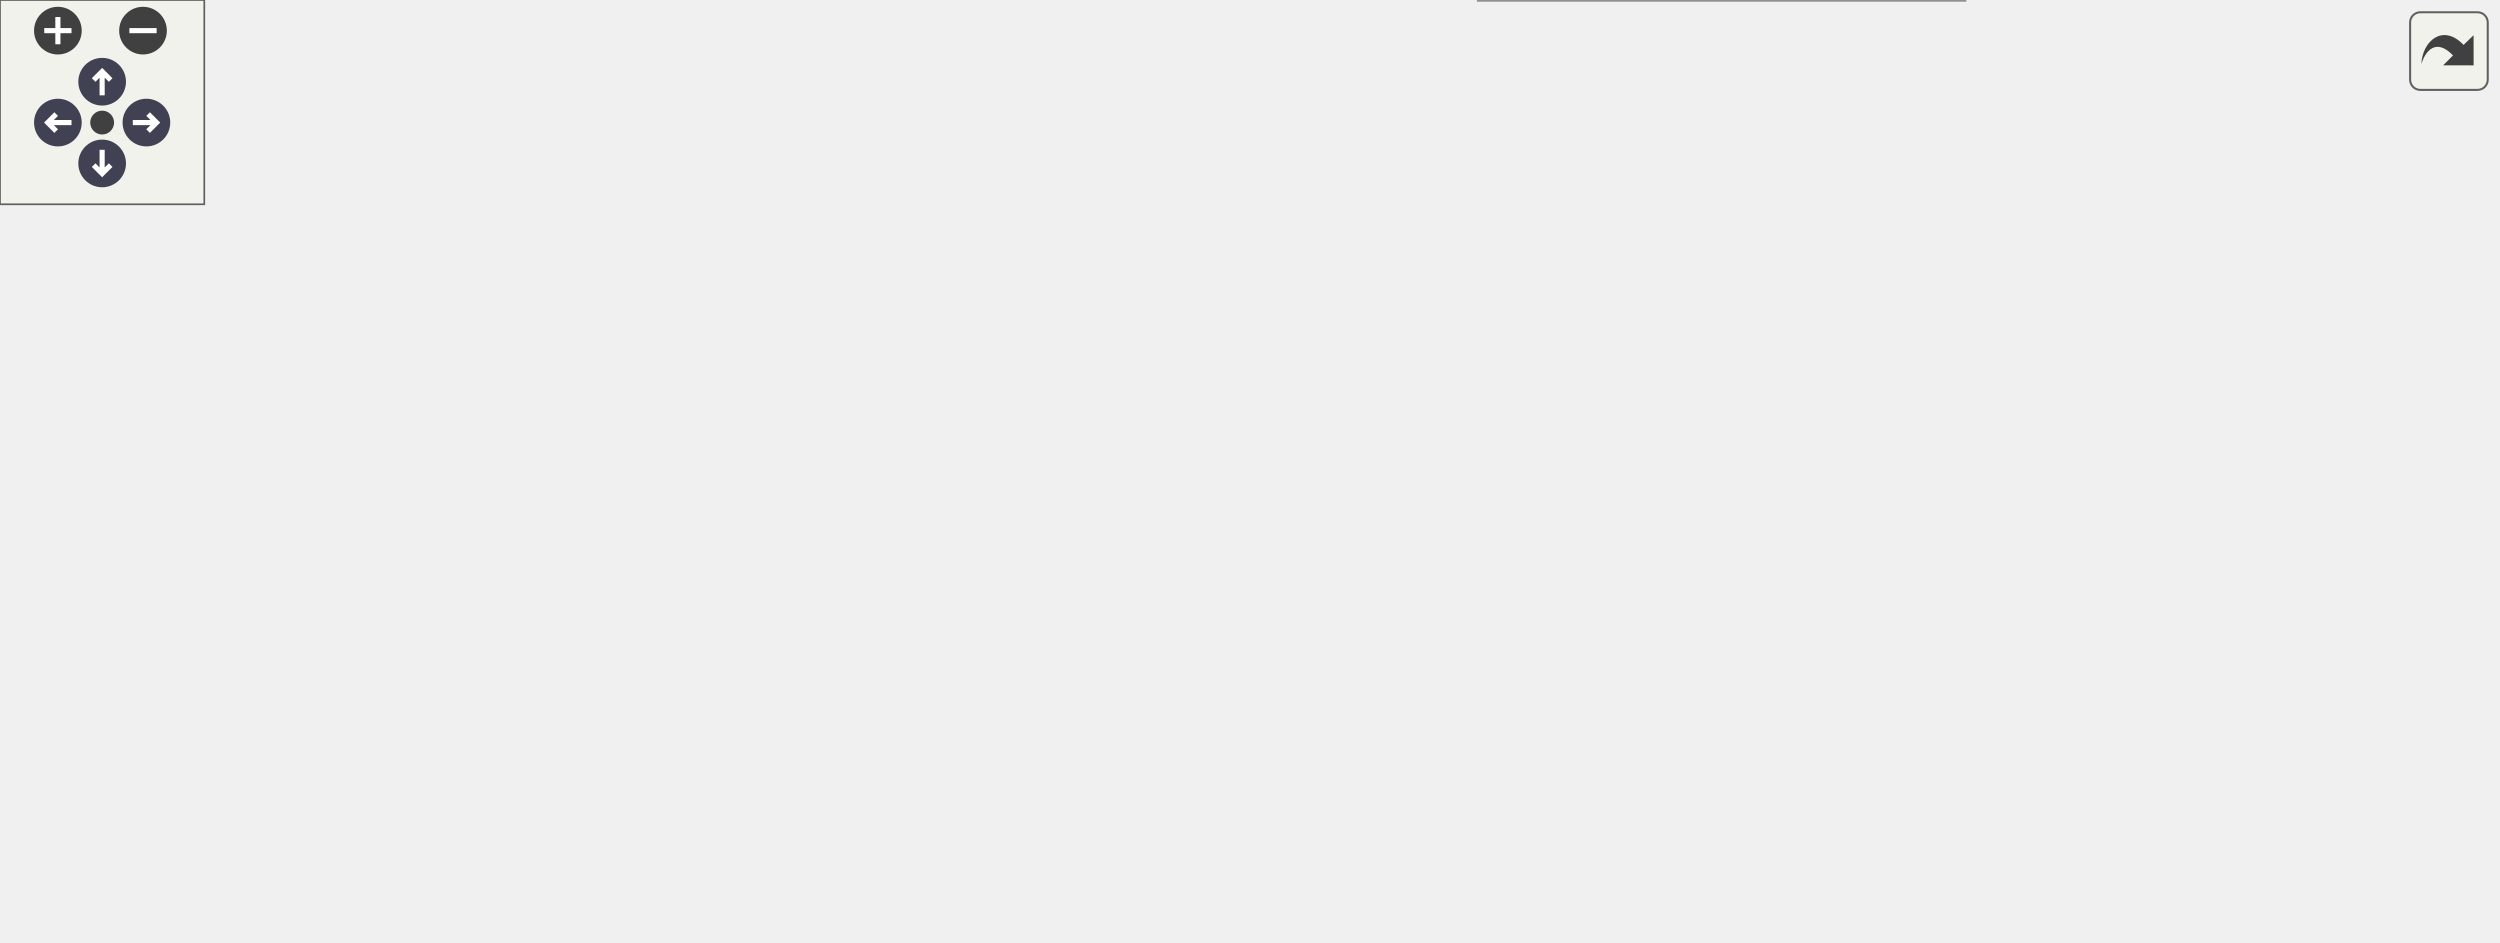
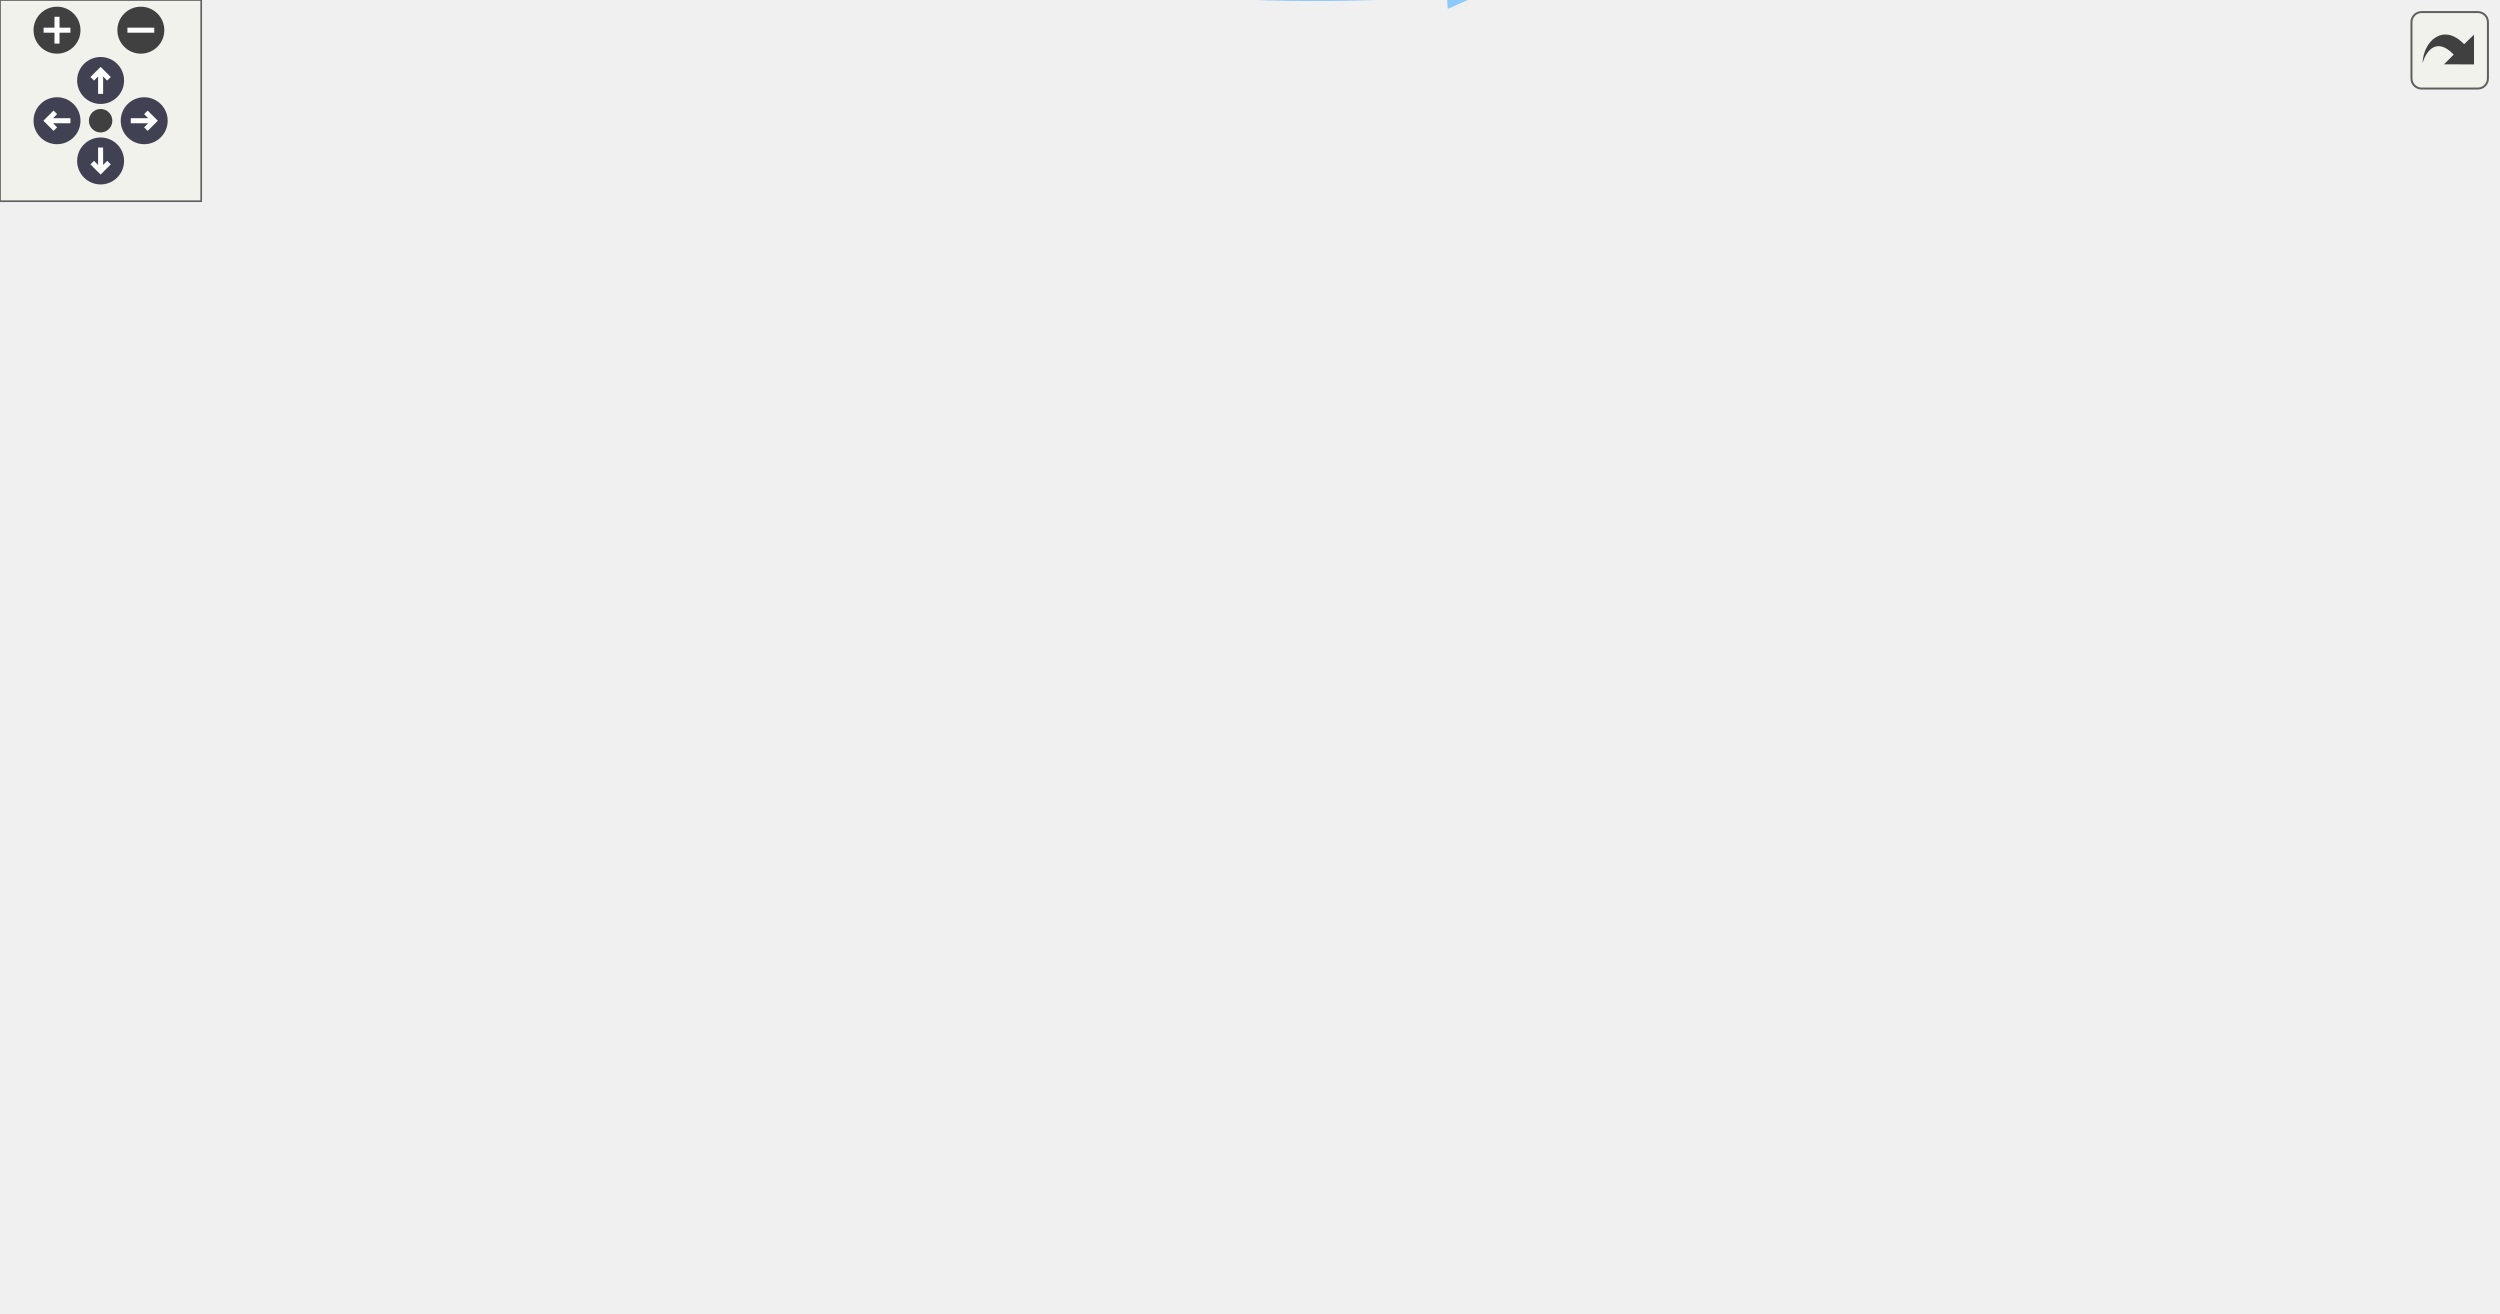
<svg xmlns="http://www.w3.org/2000/svg" xmlns:xlink="http://www.w3.org/1999/xlink" id="main" version="1.1" xml:space="preserve">
  <style type="text/css">
.node, .edge {opacity: 0.7;}
.node.selected, .edge.selected {opacity: 1;}
.edge:hover path { stroke: red; }
.edge:hover polygon { stroke: red; fill: red; }
</style>
  <defs>
    <circle id="rim" cx="0" cy="0" r="7" />
    <circle id="rim2" cx="0" cy="0" r="3.5" />
    <g id="zoomPlus">
      <use xlink:href="#rim" fill="#404040">
        <set attributeName="fill" to="#808080" begin="zoomplus.mouseover" end="zoomplus.mouseout" />
      </use>
      <path d="M-4,0h8M0,-4v8" fill="none" stroke="white" stroke-width="1.5" pointer-events="none" />
    </g>
    <g id="zoomMin">
      <use xlink:href="#rim" fill="#404040">
        <set attributeName="fill" to="#808080" begin="zoomminus.mouseover" end="zoomminus.mouseout" />
      </use>
      <path d="M-4,0h8" fill="none" stroke="white" stroke-width="1.5" pointer-events="none" />
    </g>
    <g id="arrowUp" transform="translate(30 24)">
      <use xlink:href="#rim" />
      <path pointer-events="none" fill="none" stroke="white" stroke-width="1.5" d="M0,-3.0v7 M-2.5,-0.5L0,-3.0L2.5,-0.5" />
    </g>
    <g id="arrowRight" transform="rotate(90) translate(36 -43)">
      <use xlink:href="#rim" />
      <path pointer-events="none" fill="none" stroke="white" stroke-width="1.5" d="M0,-3.0v7 M-2.5,-0.5L0,-3.0L2.5,-0.5" />
    </g>
    <g id="arrowDown" transform="rotate(180) translate(-30 -48)">
      <use xlink:href="#rim" />
      <path pointer-events="none" fill="none" stroke="white" stroke-width="1.5" d="M0,-3.0v7 M-2.5,-0.5L0,-3.0L2.5,-0.5" />
    </g>
    <g id="arrowLeft" transform="rotate(270) translate(-36 17)">
      <use xlink:href="#rim" />
      <path pointer-events="none" fill="none" stroke="white" stroke-width="1.5" d="M0,-3.0v7 M-2.5,-0.5L0,-3.0L2.5,-0.5" />
    </g>
    <g id="resetDef">
      <use xlink:href="#rim2" fill="#404040">
        <set attributeName="fill" to="#808080" begin="reset.mouseover" end="reset.mouseout" />
      </use>
    </g>
  </defs>
  <svg id="graph" class="graph">
    <g id="viewport">
      <g id="Node000001" class="node">
        <g id="a_Node000001">
          <a xlink:title="Affiche le résultat d'un test.">
-             <polygon fill="#999999" stroke="#666666" points="733.25,-108 616.75,-108 616.75,-76 733.25,-76 733.25,-108" />
-             <text xml:space="preserve" text-anchor="start" x="624.75" y="-94.5" font-family="Helvetica,sans-Serif" font-size="10.00">TestsUnitaires::afficher</text>
-             <text xml:space="preserve" text-anchor="middle" x="675" y="-82.5" font-family="Helvetica,sans-Serif" font-size="10.00">Resultat</text>
+             <polygon fill="#999999" stroke="#666666" points="744.5,-164.79 628,-164.79 628,-132.79 744.5,-132.79 744.5,-164.79" />
+             <text xml:space="preserve" text-anchor="start" x="636" y="-151.29" font-family="Helvetica,sans-Serif" font-size="10.00">TestsUnitaires::afficher</text>
+             <text xml:space="preserve" text-anchor="middle" x="686.25" y="-139.29" font-family="Helvetica,sans-Serif" font-size="10.00">Resultat</text>
          </a>
        </g>
      </g>
      <g id="Node000002" class="node">
        <g id="a_Node000002">
          <a xlink:href="classTestsUnitaires.html#a1fea61fb0483bb1f7e0284d828ad347f" target="_top" xlink:title="Teste l'évolution d'une grille après n itérations.">
-             <polygon fill="white" stroke="#666666" points="580.75,-184 430.5,-184 430.5,-164 580.75,-164 580.75,-184" />
-             <text xml:space="preserve" text-anchor="middle" x="505.62" y="-170.5" font-family="Helvetica,sans-Serif" font-size="10.00">TestsUnitaires::testerEvolution</text>
+             <polygon fill="white" stroke="#666666" points="590.12,-300.79 439.88,-300.79 439.88,-280.79 590.12,-280.79 590.12,-300.79" />
+             <text xml:space="preserve" text-anchor="middle" x="515" y="-287.29" font-family="Helvetica,sans-Serif" font-size="10.00">TestsUnitaires::testerEvolution</text>
          </a>
        </g>
      </g>
      <g id="edge1_Node000001_Node000002" class="edge">
        <g id="a_edge1_Node000001_Node000002">
          <a xlink:title=" ">
-             <path fill="none" stroke="#63b8ff" d="M641.95,-114.65C624.44,-126.31 602.05,-140.11 580.75,-150 569.46,-155.24 556.72,-159.82 545.01,-163.52" />
-             <polygon fill="#63b8ff" stroke="#63b8ff" points="643.56,-117.78 649.88,-109.28 639.63,-111.99 643.56,-117.78" />
+             <path fill="none" stroke="#63b8ff" d="M670.98,-174.9C655.06,-201.68 626.91,-242.71 592,-266.79 583.69,-272.53 573.93,-276.95 564.24,-280.33" />
+             <polygon fill="#63b8ff" stroke="#63b8ff" points="673.93,-176.79 675.9,-166.38 667.87,-173.29 673.93,-176.79" />
          </a>
        </g>
      </g>
      <g id="Node000007" class="node">
        <g id="a_Node000007">
          <a xlink:href="classTestsUnitaires.html#a668b40e7c9824be78af8cfd427b4aa58" target="_top" xlink:title="Teste les règles de base.">
-             <polygon fill="white" stroke="#666666" points="394.5,-140 231.5,-140 231.5,-120 394.5,-120 394.5,-140" />
-             <text xml:space="preserve" text-anchor="middle" x="313" y="-126.5" font-family="Helvetica,sans-Serif" font-size="10.00">TestsUnitaires::testerReglesBase</text>
-           </a>
-         </g>
-       </g>
-       <g id="edge15_Node000001_Node000007" class="edge">
-         <g id="a_edge15_Node000001_Node000007">
-           <a xlink:title=" ">
-             <path fill="none" stroke="#63b8ff" d="M609.56,-111.18C599.97,-113.48 590.15,-115.53 580.75,-117 518.91,-126.68 448.11,-129.77 395,-130.52" />
-             <polygon fill="#63b8ff" stroke="#63b8ff" points="610.36,-114.59 619.2,-108.76 608.65,-107.8 610.36,-114.59" />
+             <polygon fill="white" stroke="#666666" points="398.25,-254.79 235.25,-254.79 235.25,-234.79 398.25,-234.79 398.25,-254.79" />
+             <text xml:space="preserve" text-anchor="middle" x="316.75" y="-241.29" font-family="Helvetica,sans-Serif" font-size="10.00">TestsUnitaires::testerReglesBase</text>
+           </a>
+         </g>
+       </g>
+       <g id="edge21_Node000001_Node000007" class="edge">
+         <g id="a_edge21_Node000001_Node000007">
+           <a xlink:title=" ">
+             <path fill="none" stroke="#63b8ff" d="M666.17,-174.01C649.19,-194.27 622.4,-221.31 592,-233.79 528.52,-259.86 449.68,-260.08 392.85,-255.28" />
+             <polygon fill="#63b8ff" stroke="#63b8ff" points="668.73,-176.42 672.3,-166.44 663.29,-172.01 668.73,-176.42" />
          </a>
        </g>
      </g>
      <g id="Node000008" class="node">
        <g id="a_Node000008">
-           <a xlink:href="classTestsUnitaires.html#ac0c01e1e24de9cb73d81593c96fa34bb" target="_top" xlink:title="Teste la grille torique.">
-             <polygon fill="white" stroke="#666666" points="572.5,-108 438.75,-108 438.75,-76 572.5,-76 572.5,-108" />
-             <text xml:space="preserve" text-anchor="start" x="446.75" y="-94.5" font-family="Helvetica,sans-Serif" font-size="10.00">TestsUnitaires::testerMode</text>
-             <text xml:space="preserve" text-anchor="middle" x="505.62" y="-82.5" font-family="Helvetica,sans-Serif" font-size="10.00">Torique</text>
+           <a xlink:href="classTestsUnitaires.html#ac15830bab996354ee1325bd615fedef1" target="_top" xlink:title="Teste l'historique (retour en arrière).">
+             <polygon fill="white" stroke="#666666" points="592,-224.79 438,-224.79 438,-204.79 592,-204.79 592,-224.79" />
+             <text xml:space="preserve" text-anchor="middle" x="515" y="-211.29" font-family="Helvetica,sans-Serif" font-size="10.00">TestsUnitaires::testerHistorique</text>
          </a>
        </g>
      </g>
      <g id="edge9_Node000001_Node000008" class="edge">
        <g id="a_edge9_Node000001_Node000008">
          <a xlink:title=" ">
-             <path fill="none" stroke="#63b8ff" d="M605.05,-92C594.44,-92 583.51,-92 572.96,-92" />
-             <polygon fill="#63b8ff" stroke="#63b8ff" points="604.89,-95.5 614.89,-92 604.89,-88.5 604.89,-95.5" />
+             <path fill="none" stroke="#63b8ff" d="M647.16,-170.4C630.59,-179.16 610.72,-188.84 592,-195.79 583.33,-199.02 573.91,-201.87 564.74,-204.32" />
+             <polygon fill="#63b8ff" stroke="#63b8ff" points="648.53,-173.64 655.68,-165.82 645.21,-167.48 648.53,-173.64" />
          </a>
        </g>
      </g>
      <g id="Node000009" class="node">
        <g id="a_Node000009">
-           <a xlink:href="classTestsUnitaires.html#a7783880416ef4c0f160e1d8242f0d392" target="_top" xlink:title="Teste les cellules obstacles.">
-             <polygon fill="white" stroke="#666666" points="390,-63 236,-63 236,-43 390,-43 390,-63" />
-             <text xml:space="preserve" text-anchor="middle" x="313" y="-49.5" font-family="Helvetica,sans-Serif" font-size="10.00">TestsUnitaires::testerObstacles</text>
+           <a xlink:href="classTestsUnitaires.html#ac0c01e1e24de9cb73d81593c96fa34bb" target="_top" xlink:title="Teste la grille torique.">
+             <polygon fill="white" stroke="#666666" points="581.88,-186.79 448.12,-186.79 448.12,-154.79 581.88,-154.79 581.88,-186.79" />
+             <text xml:space="preserve" text-anchor="start" x="456.12" y="-173.29" font-family="Helvetica,sans-Serif" font-size="10.00">TestsUnitaires::testerMode</text>
+             <text xml:space="preserve" text-anchor="middle" x="515" y="-161.29" font-family="Helvetica,sans-Serif" font-size="10.00">Torique</text>
          </a>
        </g>
      </g>
      <g id="edge11_Node000001_Node000009" class="edge">
        <g id="a_edge11_Node000001_Node000009">
          <a xlink:title=" ">
-             <path fill="none" stroke="#63b8ff" d="M609.19,-72.76C599.72,-70.5 590.03,-68.47 580.75,-67 517.08,-56.91 443.91,-53.65 390.33,-52.78" />
-             <polygon fill="#63b8ff" stroke="#63b8ff" points="608.15,-76.11 618.7,-75.15 609.86,-69.32 608.15,-76.11" />
+             <path fill="none" stroke="#63b8ff" d="M616.75,-157.7C605.38,-159.18 593.61,-160.71 582.29,-162.18" />
+             <polygon fill="#63b8ff" stroke="#63b8ff" points="616.98,-161.2 626.45,-156.44 616.08,-154.25 616.98,-161.2" />
          </a>
        </g>
      </g>
      <g id="Node000010" class="node">
        <g id="a_Node000010">
-           <a xlink:href="classTestsUnitaires.html#aca78b84c54b4526bab6c6325e1b05e20" target="_top" xlink:title="Teste le planeur.">
-             <polygon fill="white" stroke="#666666" points="577,-20 434.25,-20 434.25,0 577,0 577,-20" />
-             <text xml:space="preserve" text-anchor="middle" x="505.62" y="-6.5" font-family="Helvetica,sans-Serif" font-size="10.00">TestsUnitaires::testerPlaneur</text>
+           <a xlink:href="classTestsUnitaires.html#aa95eb78fac94f695d329b7cd9ac922d9" target="_top" xlink:title="Teste les motifs préprogrammés.">
+             <polygon fill="white" stroke="#666666" points="583.38,-136.79 446.62,-136.79 446.62,-116.79 583.38,-116.79 583.38,-136.79" />
+             <text xml:space="preserve" text-anchor="middle" x="515" y="-123.29" font-family="Helvetica,sans-Serif" font-size="10.00">TestsUnitaires::testerMotifs</text>
          </a>
        </g>
      </g>
      <g id="edge13_Node000001_Node000010" class="edge">
        <g id="a_edge13_Node000001_Node000010">
          <a xlink:title=" ">
-             <path fill="none" stroke="#63b8ff" d="M641.95,-69.35C624.44,-57.69 602.05,-43.89 580.75,-34 569.46,-28.76 556.72,-24.18 545.01,-20.48" />
-             <polygon fill="#63b8ff" stroke="#63b8ff" points="639.63,-72.01 649.88,-74.72 643.56,-66.22 639.63,-72.01" />
+             <path fill="none" stroke="#63b8ff" d="M616.77,-139.89C605.89,-138.48 594.64,-137.01 583.77,-135.6" />
+             <polygon fill="#63b8ff" stroke="#63b8ff" points="616.08,-143.33 626.45,-141.15 616.98,-136.39 616.08,-143.33" />
+           </a>
+         </g>
+       </g>
+       <g id="Node000011" class="node">
+         <g id="a_Node000011">
+           <a xlink:href="classTestsUnitaires.html#a7783880416ef4c0f160e1d8242f0d392" target="_top" xlink:title="Teste les cellules obstacles.">
+             <polygon fill="white" stroke="#666666" points="393.75,-101.79 239.75,-101.79 239.75,-81.79 393.75,-81.79 393.75,-101.79" />
+             <text xml:space="preserve" text-anchor="middle" x="316.75" y="-88.29" font-family="Helvetica,sans-Serif" font-size="10.00">TestsUnitaires::testerObstacles</text>
+           </a>
+         </g>
+       </g>
+       <g id="edge15_Node000001_Node000011" class="edge">
+         <g id="a_edge15_Node000001_Node000011">
+           <a xlink:title=" ">
+             <path fill="none" stroke="#63b8ff" d="M645.41,-127.54C629.28,-119.94 610.19,-112.17 592,-107.79 526.5,-92.02 449.79,-88.79 394.18,-89.05" />
+             <polygon fill="#63b8ff" stroke="#63b8ff" points="643.66,-130.58 654.19,-131.81 646.73,-124.29 643.66,-130.58" />
+           </a>
+         </g>
+       </g>
+       <g id="Node000012" class="node">
+         <g id="a_Node000012">
+           <a xlink:href="classTestsUnitaires.html#a6cab42600bf26df1b4c28a7978dc3bab" target="_top" xlink:title="Teste la parallélisation.">
+             <polygon fill="white" stroke="#666666" points="402,-63.79 231.5,-63.79 231.5,-43.79 402,-43.79 402,-63.79" />
+             <text xml:space="preserve" text-anchor="middle" x="316.75" y="-50.29" font-family="Helvetica,sans-Serif" font-size="10.00">TestsUnitaires::testerParallelisation</text>
+           </a>
+         </g>
+       </g>
+       <g id="edge17_Node000001_Node000012" class="edge">
+         <g id="a_edge17_Node000001_Node000012">
+           <a xlink:title=" ">
+             <path fill="none" stroke="#63b8ff" d="M658.17,-125.35C640.52,-111.44 616.33,-94.82 592,-85.79 531.1,-63.21 457.84,-55.56 402.36,-53.38" />
+             <polygon fill="#63b8ff" stroke="#63b8ff" points="655.61,-127.78 665.59,-131.36 660.02,-122.35 655.61,-127.78" />
+           </a>
+         </g>
+       </g>
+       <g id="Node000013" class="node">
+         <g id="a_Node000013">
+           <a xlink:href="classTestsUnitaires.html#aca78b84c54b4526bab6c6325e1b05e20" target="_top" xlink:title="Teste le planeur.">
+             <polygon fill="white" stroke="#666666" points="586.38,-22.79 443.62,-22.79 443.62,-2.79 586.38,-2.79 586.38,-22.79" />
+             <text xml:space="preserve" text-anchor="middle" x="515" y="-9.29" font-family="Helvetica,sans-Serif" font-size="10.00">TestsUnitaires::testerPlaneur</text>
+           </a>
+         </g>
+       </g>
+       <g id="edge19_Node000001_Node000013" class="edge">
+         <g id="a_edge19_Node000001_Node000013">
+           <a xlink:title=" ">
+             <path fill="none" stroke="#63b8ff" d="M669.91,-122.86C653.62,-97.45 625.6,-59.35 592,-36.79 583.5,-31.09 573.56,-26.67 563.73,-23.28" />
+             <polygon fill="#63b8ff" stroke="#63b8ff" points="666.9,-124.64 675.16,-131.28 672.84,-120.94 666.9,-124.64" />
          </a>
        </g>
      </g>
      <g id="Node000003" class="node">
        <g id="a_Node000003">
          <a xlink:href="classTestsUnitaires.html#acd912aefe999f1178f6c72f41bece368" target="_top" xlink:title="Teste le motif stable (bloc).">
-             <polygon fill="white" stroke="#666666" points="377.62,-216 248.38,-216 248.38,-196 377.62,-196 377.62,-216" />
-             <text xml:space="preserve" text-anchor="middle" x="313" y="-202.5" font-family="Helvetica,sans-Serif" font-size="10.00">TestsUnitaires::testerBloc</text>
+             <polygon fill="white" stroke="#666666" points="381.38,-330.79 252.12,-330.79 252.12,-310.79 381.38,-310.79 381.38,-330.79" />
+             <text xml:space="preserve" text-anchor="middle" x="316.75" y="-317.29" font-family="Helvetica,sans-Serif" font-size="10.00">TestsUnitaires::testerBloc</text>
          </a>
        </g>
      </g>
      <g id="edge2_Node000002_Node000003" class="edge">
        <g id="a_edge2_Node000002_Node000003">
          <a xlink:title=" ">
-             <path fill="none" stroke="#63b8ff" d="M431.1,-186.34C412.98,-189.38 393.75,-192.61 376.23,-195.55" />
-             <polygon fill="#63b8ff" stroke="#63b8ff" points="431.43,-189.84 440.71,-184.73 430.27,-182.93 431.43,-189.84" />
+             <path fill="none" stroke="#63b8ff" d="M434.06,-303.01C416.64,-305.68 398.44,-308.46 381.74,-311.01" />
+             <polygon fill="#63b8ff" stroke="#63b8ff" points="434.51,-306.49 443.87,-301.51 433.45,-299.57 434.51,-306.49" />
          </a>
        </g>
      </g>
      <g id="Node000006" class="node">
        <g id="a_Node000006">
          <a xlink:href="classTestsUnitaires.html#ad353b61378429174dd396ee458261aa2" target="_top" xlink:title="Teste le motif oscillateur (clignotant).">
-             <polygon fill="white" stroke="#666666" points="390,-178 236,-178 236,-158 390,-158 390,-178" />
-             <text xml:space="preserve" text-anchor="middle" x="313" y="-164.5" font-family="Helvetica,sans-Serif" font-size="10.00">TestsUnitaires::testerClignotant</text>
+             <polygon fill="white" stroke="#666666" points="393.75,-292.79 239.75,-292.79 239.75,-272.79 393.75,-272.79 393.75,-292.79" />
+             <text xml:space="preserve" text-anchor="middle" x="316.75" y="-279.29" font-family="Helvetica,sans-Serif" font-size="10.00">TestsUnitaires::testerClignotant</text>
          </a>
        </g>
      </g>
      <g id="edge5_Node000002_Node000006" class="edge">
        <g id="a_edge5_Node000002_Node000006">
          <a xlink:title=" ">
-             <path fill="none" stroke="#63b8ff" d="M418.67,-171.29C409.23,-171 399.67,-170.7 390.35,-170.4" />
-             <polygon fill="#63b8ff" stroke="#63b8ff" points="418.49,-174.79 428.59,-171.61 418.71,-167.79 418.49,-174.79" />
+             <path fill="none" stroke="#63b8ff" d="M428.26,-287.3C416.9,-286.83 405.32,-286.36 394.13,-285.91" />
+             <polygon fill="#63b8ff" stroke="#63b8ff" points="427.88,-290.79 438.01,-287.7 428.17,-283.79 427.88,-290.79" />
          </a>
        </g>
      </g>
      <g id="edge7_Node000002_Node000007" class="edge">
        <g id="a_edge7_Node000002_Node000007">
          <a xlink:title=" ">
-             <path fill="none" stroke="#63b8ff" d="M448.45,-161.03C419.99,-154.47 385.91,-146.6 359.18,-140.43" />
-             <polygon fill="#63b8ff" stroke="#63b8ff" points="447.44,-164.39 457.97,-163.23 449.02,-157.57 447.44,-164.39" />
+             <path fill="none" stroke="#63b8ff" d="M460.09,-277.63C441.68,-273.18 420.95,-268.21 402,-263.79 389.88,-260.97 376.76,-257.97 364.57,-255.22" />
+             <polygon fill="#63b8ff" stroke="#63b8ff" points="459.21,-281.01 469.75,-279.97 460.86,-274.21 459.21,-281.01" />
          </a>
        </g>
      </g>
      <g id="Node000004" class="node">
        <g id="a_Node000004">
          <a xlink:href="classTestsUnitaires.html#a17aa4e9d0afbd2614193d2638f4b78c7" target="_top" xlink:title="Exécute tous les tests.">
-             <polygon fill="white" stroke="#666666" points="195.5,-127 73,-127 73,-95 195.5,-95 195.5,-127" />
-             <text xml:space="preserve" text-anchor="start" x="81" y="-113.5" font-family="Helvetica,sans-Serif" font-size="10.00">TestsUnitaires::executer</text>
-             <text xml:space="preserve" text-anchor="middle" x="134.25" y="-101.5" font-family="Helvetica,sans-Serif" font-size="10.00">TousLesTests</text>
+             <polygon fill="white" stroke="#666666" points="195.5,-184.79 73,-184.79 73,-152.79 195.5,-152.79 195.5,-184.79" />
+             <text xml:space="preserve" text-anchor="start" x="81" y="-171.29" font-family="Helvetica,sans-Serif" font-size="10.00">TestsUnitaires::executer</text>
+             <text xml:space="preserve" text-anchor="middle" x="134.25" y="-159.29" font-family="Helvetica,sans-Serif" font-size="10.00">TousLesTests</text>
          </a>
        </g>
      </g>
      <g id="edge3_Node000003_Node000004" class="edge">
        <g id="a_edge3_Node000003_Node000004">
          <a xlink:title=" ">
-             <path fill="none" stroke="#63b8ff" d="M243.3,-191.98C239.24,-190.48 235.28,-188.83 231.5,-187 199.87,-171.72 169.03,-144.56 151.1,-127.19" />
-             <polygon fill="#63b8ff" stroke="#63b8ff" points="242.17,-195.3 252.77,-195.13 244.38,-188.65 242.17,-195.3" />
+             <path fill="none" stroke="#63b8ff" d="M241.4,-307.34C237.95,-305.7 234.63,-303.86 231.5,-301.79 186.53,-272.13 155.5,-213.77 142.34,-185.26" />
+             <polygon fill="#63b8ff" stroke="#63b8ff" points="240.06,-310.58 250.64,-311.13 242.72,-304.1 240.06,-310.58" />
          </a>
        </g>
      </g>
      <g id="Node000005" class="node">
        <g id="a_Node000005">
          <a xlink:href="test__main_8cpp.html#ae66f6b31b5ad750f1fe042a706a4e3d4" target="_top" xlink:title="Programme principal pour exécuter les tests unitaires.">
-             <polygon fill="white" stroke="#666666" points="37,-121 0,-121 0,-101 37,-101 37,-121" />
-             <text xml:space="preserve" text-anchor="middle" x="18.5" y="-107.5" font-family="Helvetica,sans-Serif" font-size="10.00">main</text>
+             <polygon fill="white" stroke="#666666" points="37,-178.79 0,-178.79 0,-158.79 37,-158.79 37,-178.79" />
+             <text xml:space="preserve" text-anchor="middle" x="18.5" y="-165.29" font-family="Helvetica,sans-Serif" font-size="10.00">main</text>
          </a>
        </g>
      </g>
      <g id="edge4_Node000004_Node000005" class="edge">
        <g id="a_edge4_Node000004_Node000005">
          <a xlink:title=" ">
-             <path fill="none" stroke="#63b8ff" d="M61.32,-111C52.49,-111 44.18,-111 37.33,-111" />
-             <polygon fill="#63b8ff" stroke="#63b8ff" points="61.2,-114.5 71.2,-111 61.2,-107.5 61.2,-114.5" />
+             <path fill="none" stroke="#63b8ff" d="M61.32,-168.79C52.49,-168.79 44.18,-168.79 37.33,-168.79" />
+             <polygon fill="#63b8ff" stroke="#63b8ff" points="61.2,-172.29 71.2,-168.79 61.2,-165.29 61.2,-172.29" />
          </a>
        </g>
      </g>
      <g id="edge6_Node000006_Node000004" class="edge">
        <g id="a_edge6_Node000006_Node000004">
          <a xlink:title=" ">
-             <path fill="none" stroke="#63b8ff" d="M251.91,-154.83C244.99,-153.01 238.06,-151.06 231.5,-149 211.96,-142.87 190.73,-134.67 173.2,-127.45" />
-             <polygon fill="#63b8ff" stroke="#63b8ff" points="250.72,-158.14 261.27,-157.19 252.43,-151.35 250.72,-158.14" />
+             <path fill="none" stroke="#63b8ff" d="M241.04,-268.38C237.76,-266.99 234.56,-265.47 231.5,-263.79 195.24,-243.97 163.35,-206.5 146.95,-185.02" />
+             <polygon fill="#63b8ff" stroke="#63b8ff" points="239.77,-271.64 250.36,-271.86 242.22,-265.08 239.77,-271.64" />
          </a>
        </g>
      </g>
      <g id="edge8_Node000007_Node000004" class="edge">
        <g id="a_edge8_Node000007_Node000004">
          <a xlink:title=" ">
-             <path fill="none" stroke="#63b8ff" d="M219.74,-120.08C211.69,-119.22 203.68,-118.36 195.99,-117.53" />
-             <polygon fill="#63b8ff" stroke="#63b8ff" points="219.3,-123.56 229.62,-121.14 220.05,-116.6 219.3,-123.56" />
+             <path fill="none" stroke="#63b8ff" d="M261.48,-231.22C251.38,-228.17 241.02,-224.67 231.5,-220.79 207.05,-210.84 180.77,-196.37 161.86,-185.21" />
+             <polygon fill="#63b8ff" stroke="#63b8ff" points="260.25,-234.51 270.83,-233.93 262.2,-227.78 260.25,-234.51" />
          </a>
        </g>
      </g>
      <g id="edge10_Node000008_Node000004" class="edge">
        <g id="a_edge10_Node000008_Node000004">
          <a xlink:title=" ">
-             <path fill="none" stroke="#63b8ff" d="M427.38,-95.97C358.51,-99.52 259.08,-104.63 195.82,-107.88" />
-             <polygon fill="#63b8ff" stroke="#63b8ff" points="427.27,-99.48 437.08,-95.47 426.91,-92.49 427.27,-99.48" />
+             <path fill="none" stroke="#63b8ff" d="M426.47,-206.22C370.61,-200.49 296.71,-192.45 231.5,-183.79 219.93,-182.26 207.61,-180.46 195.78,-178.65" />
+             <polygon fill="#63b8ff" stroke="#63b8ff" points="425.94,-209.68 436.24,-207.22 426.65,-202.72 425.94,-209.68" />
          </a>
        </g>
      </g>
      <g id="edge12_Node000009_Node000004" class="edge">
        <g id="a_edge12_Node000009_Node000004">
          <a xlink:title=" ">
-             <path fill="none" stroke="#63b8ff" d="M266.73,-66.8C255.22,-70.39 242.89,-74.28 231.5,-78 215.38,-83.27 197.81,-89.22 182.16,-94.61" />
-             <polygon fill="#63b8ff" stroke="#63b8ff" points="267.49,-70.23 276.01,-63.93 265.42,-63.55 267.49,-70.23" />
+             <path fill="none" stroke="#63b8ff" d="M436.89,-170.39C365.63,-170.01 261.2,-169.46 195.78,-169.11" />
+             <polygon fill="#63b8ff" stroke="#63b8ff" points="436.49,-173.88 446.51,-170.44 436.53,-166.88 436.49,-173.88" />
          </a>
        </g>
      </g>
      <g id="edge14_Node000010_Node000004" class="edge">
        <g id="a_edge14_Node000010_Node000004">
          <a xlink:title=" ">
-             <path fill="none" stroke="#63b8ff" d="M422.6,-5.02C366.82,-4.51 292.37,-9.6 231.5,-34 198.13,-47.37 167.11,-76.36 149.72,-94.7" />
-             <polygon fill="#63b8ff" stroke="#63b8ff" points="422.29,-8.51 432.35,-5.17 422.4,-1.51 422.29,-8.51" />
+             <path fill="none" stroke="#63b8ff" d="M435.15,-135.54C363.96,-143.43 260.71,-154.88 195.82,-162.08" />
+             <polygon fill="#63b8ff" stroke="#63b8ff" points="435.23,-139.05 444.78,-134.47 434.46,-132.09 435.23,-139.05" />
+           </a>
+         </g>
+       </g>
+       <g id="edge16_Node000011_Node000004" class="edge">
+         <g id="a_edge16_Node000011_Node000004">
+           <a xlink:title=" ">
+             <path fill="none" stroke="#63b8ff" d="M260.8,-105.5C250.91,-108.51 240.8,-111.97 231.5,-115.79 206.63,-126.03 179.95,-141.07 161.01,-152.51" />
+             <polygon fill="#63b8ff" stroke="#63b8ff" points="261.75,-108.87 270.37,-102.71 259.79,-102.15 261.75,-108.87" />
+           </a>
+         </g>
+       </g>
+       <g id="edge18_Node000012_Node000004" class="edge">
+         <g id="a_edge18_Node000012_Node000004">
+           <a xlink:title=" ">
+             <path fill="none" stroke="#63b8ff" d="M241.03,-68.18C237.75,-69.58 234.55,-71.11 231.5,-72.79 195.11,-92.81 163.26,-130.68 146.91,-152.39" />
+             <polygon fill="#63b8ff" stroke="#63b8ff" points="242.21,-71.48 250.35,-64.7 239.75,-64.93 242.21,-71.48" />
+           </a>
+         </g>
+       </g>
+       <g id="edge20_Node000013_Node000004" class="edge">
+         <g id="a_edge20_Node000013_Node000004">
+           <a xlink:title=" ">
+             <path fill="none" stroke="#63b8ff" d="M432.16,-1.61C372.74,2.5 292.41,-0.5 231.5,-34.79 183.83,-61.63 153.71,-123.02 141.49,-152.45" />
+             <polygon fill="#63b8ff" stroke="#63b8ff" points="431.63,-5.08 441.87,-2.37 432.17,1.9 431.63,-5.08" />
          </a>
        </g>
      </g>
    </g>
  </svg>
  <g id="navigator" transform="translate(0 0)" fill="#404254">
    <rect fill="#f2f5e9" fill-opacity="0.5" stroke="#606060" stroke-width=".5" x="0" y="0" width="60" height="60" />
    <use id="zoomplus" xlink:href="#zoomPlus" x="17" y="9" />
    <use id="zoomminus" xlink:href="#zoomMin" x="42" y="9" />
    <use id="reset" xlink:href="#resetDef" x="30" y="36" />
    <use id="arrowup" xlink:href="#arrowUp" x="0" y="0" />
    <use id="arrowright" xlink:href="#arrowRight" x="0" y="0" />
    <use id="arrowdown" xlink:href="#arrowDown" x="0" y="0" />
    <use id="arrowleft" xlink:href="#arrowLeft" x="0" y="0" />
  </g>
  <svg viewBox="0 0 15 15" width="100%" height="30px" preserveAspectRatio="xMaxYMin meet">
    <g id="arrow_out" transform="scale(0.3 0.3)">
      <a xlink:href="classTestsUnitaires_af1671fe34db212a79ee1f4b2869d576e_icgraph_org.svg" target="_base">
        <rect id="button" ry="5" rx="5" y="6" x="6" height="38" width="38" fill="#f2f5e9" fill-opacity="0.5" stroke="#606060" stroke-width="1.0" />
        <path id="arrow" d="M 11.5,31.437 C 11.94,20.098 22.043,11.323 32.159,21.979 L 37.069,17.246 C 37.069,17.246 37.088,32 37.088,32 L 22.16,31.978 C 22.16,31.978 26.998,27.14 26.998,27.14 C 18.529,18.264 13.292,25.23 11.5,31.437 z" style="fill:#404040;" />
      </a>
    </g>
  </svg>
  <style type="text/css">

[data-mouse-over-selected='false'] { opacity: 0.7; }
[data-mouse-over-selected='true']  { opacity: 1.0; }

</style>
</svg>
